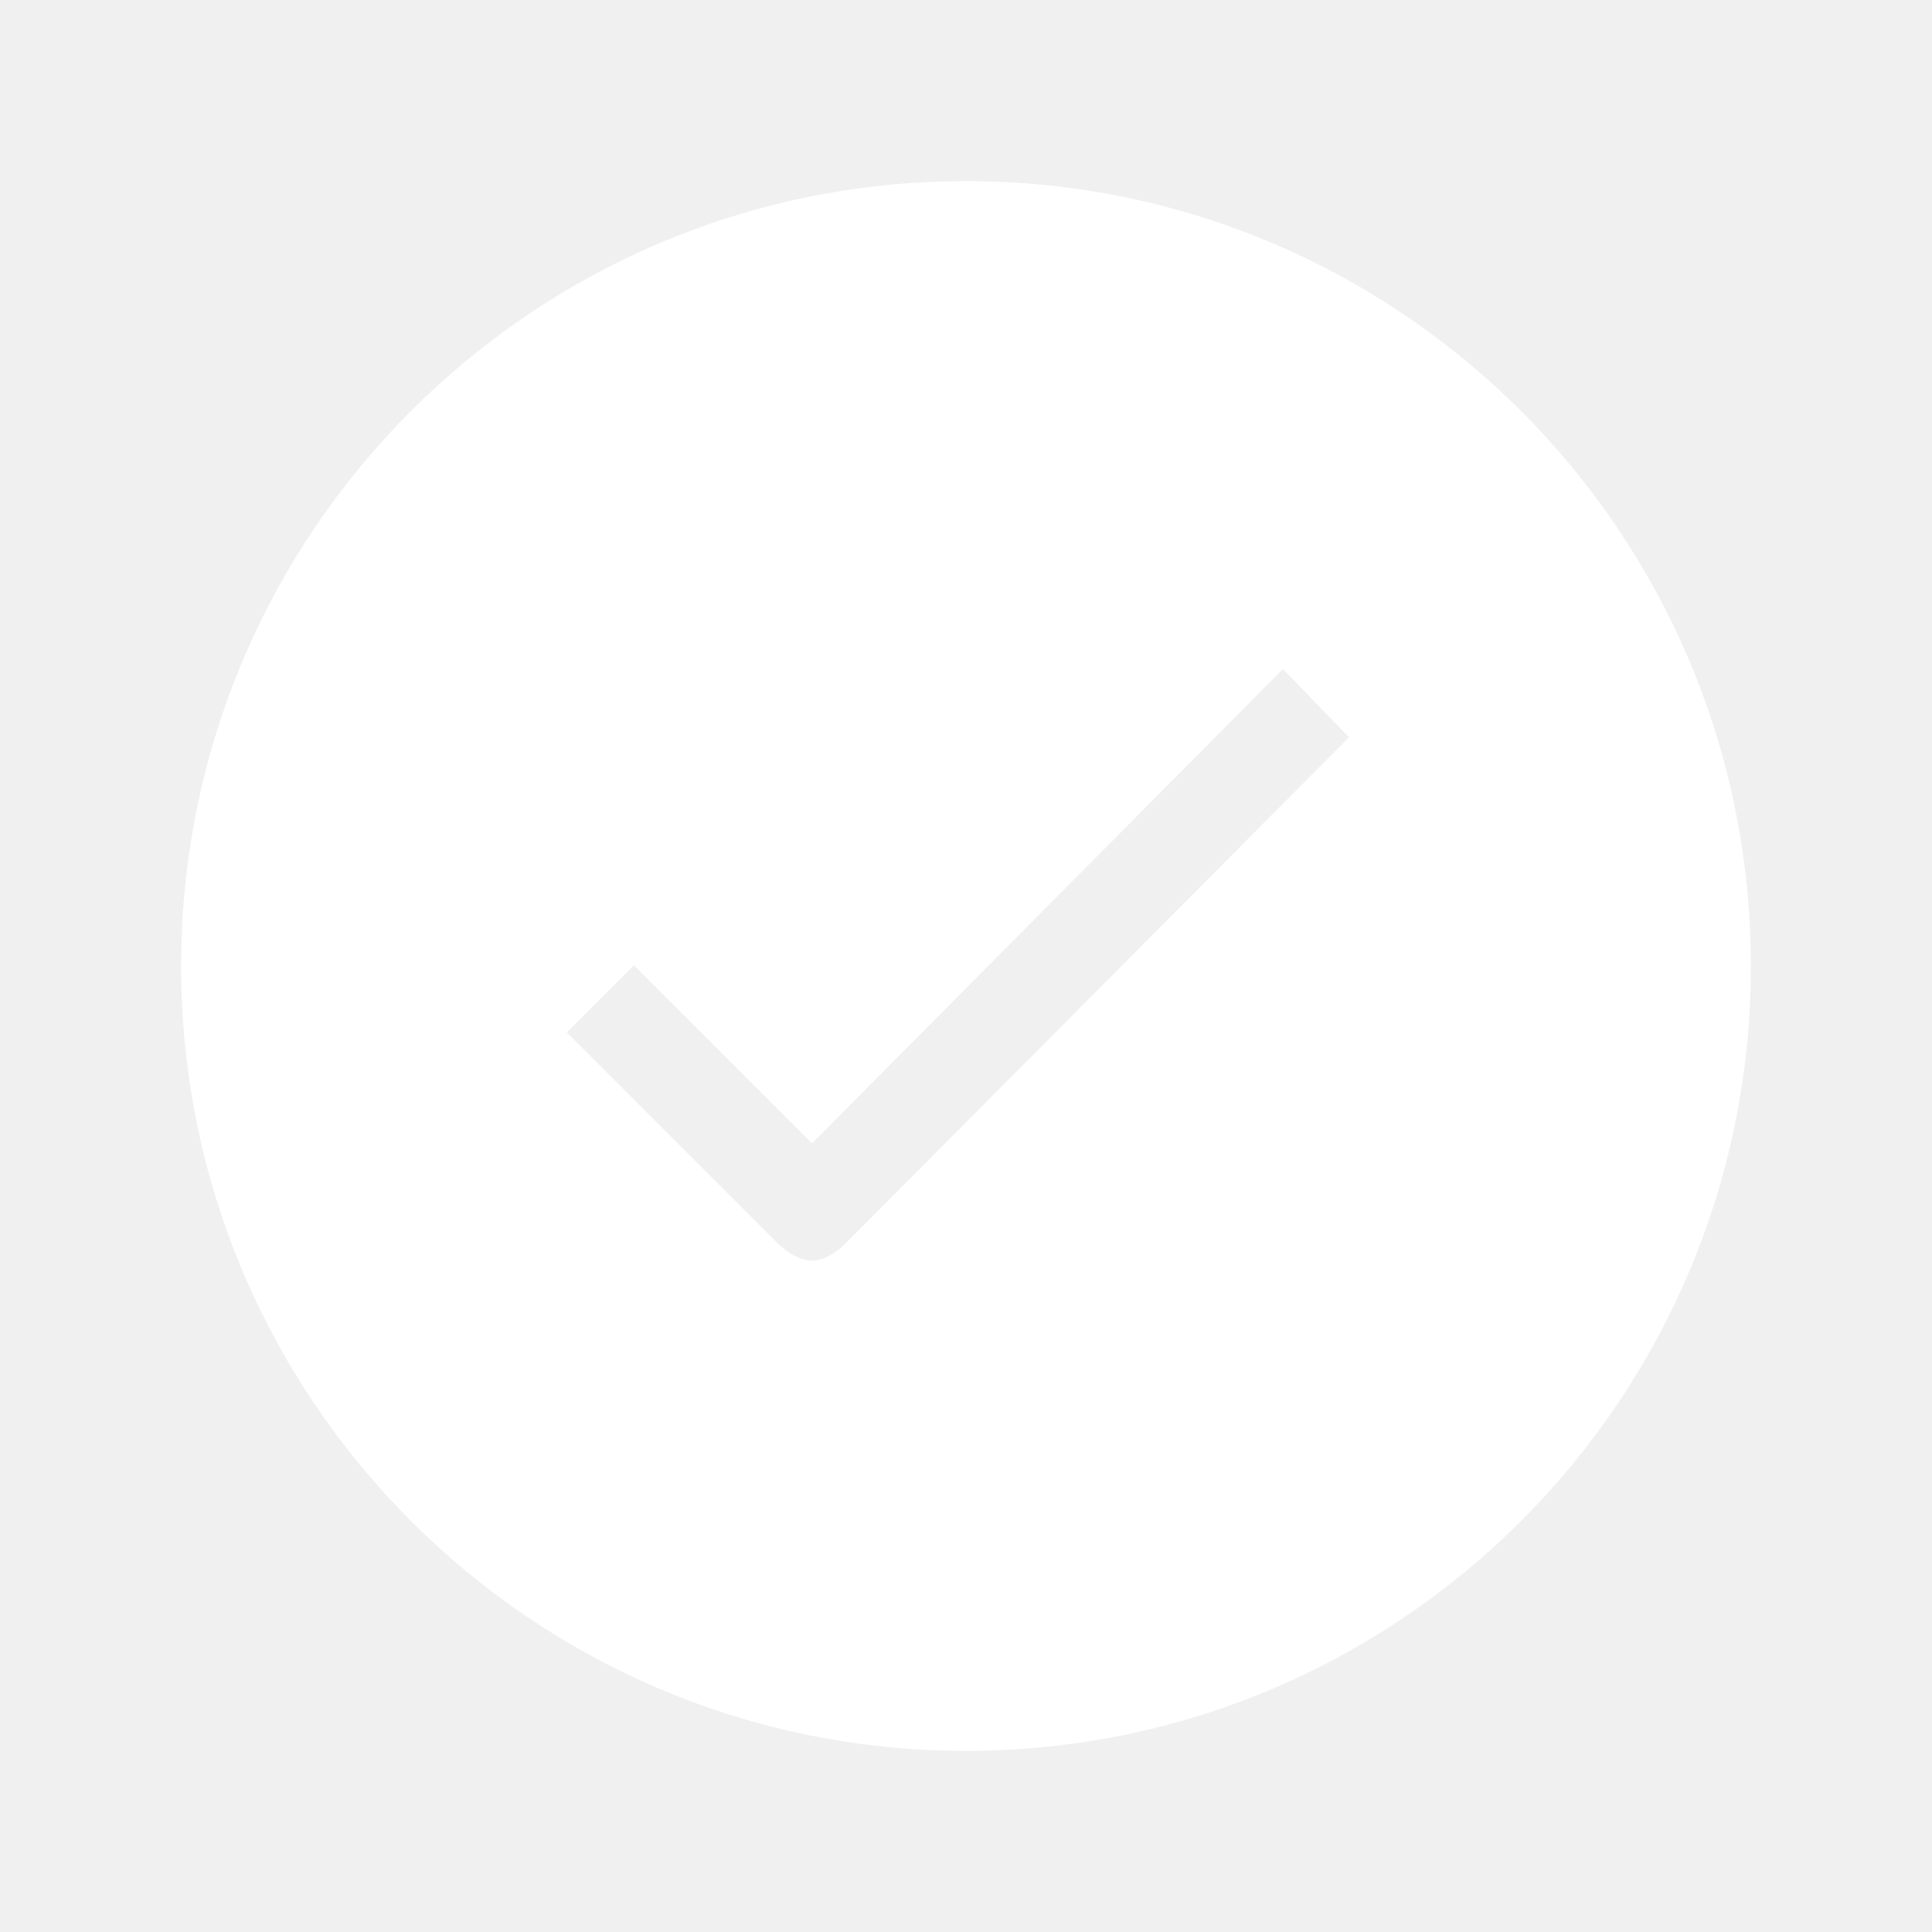
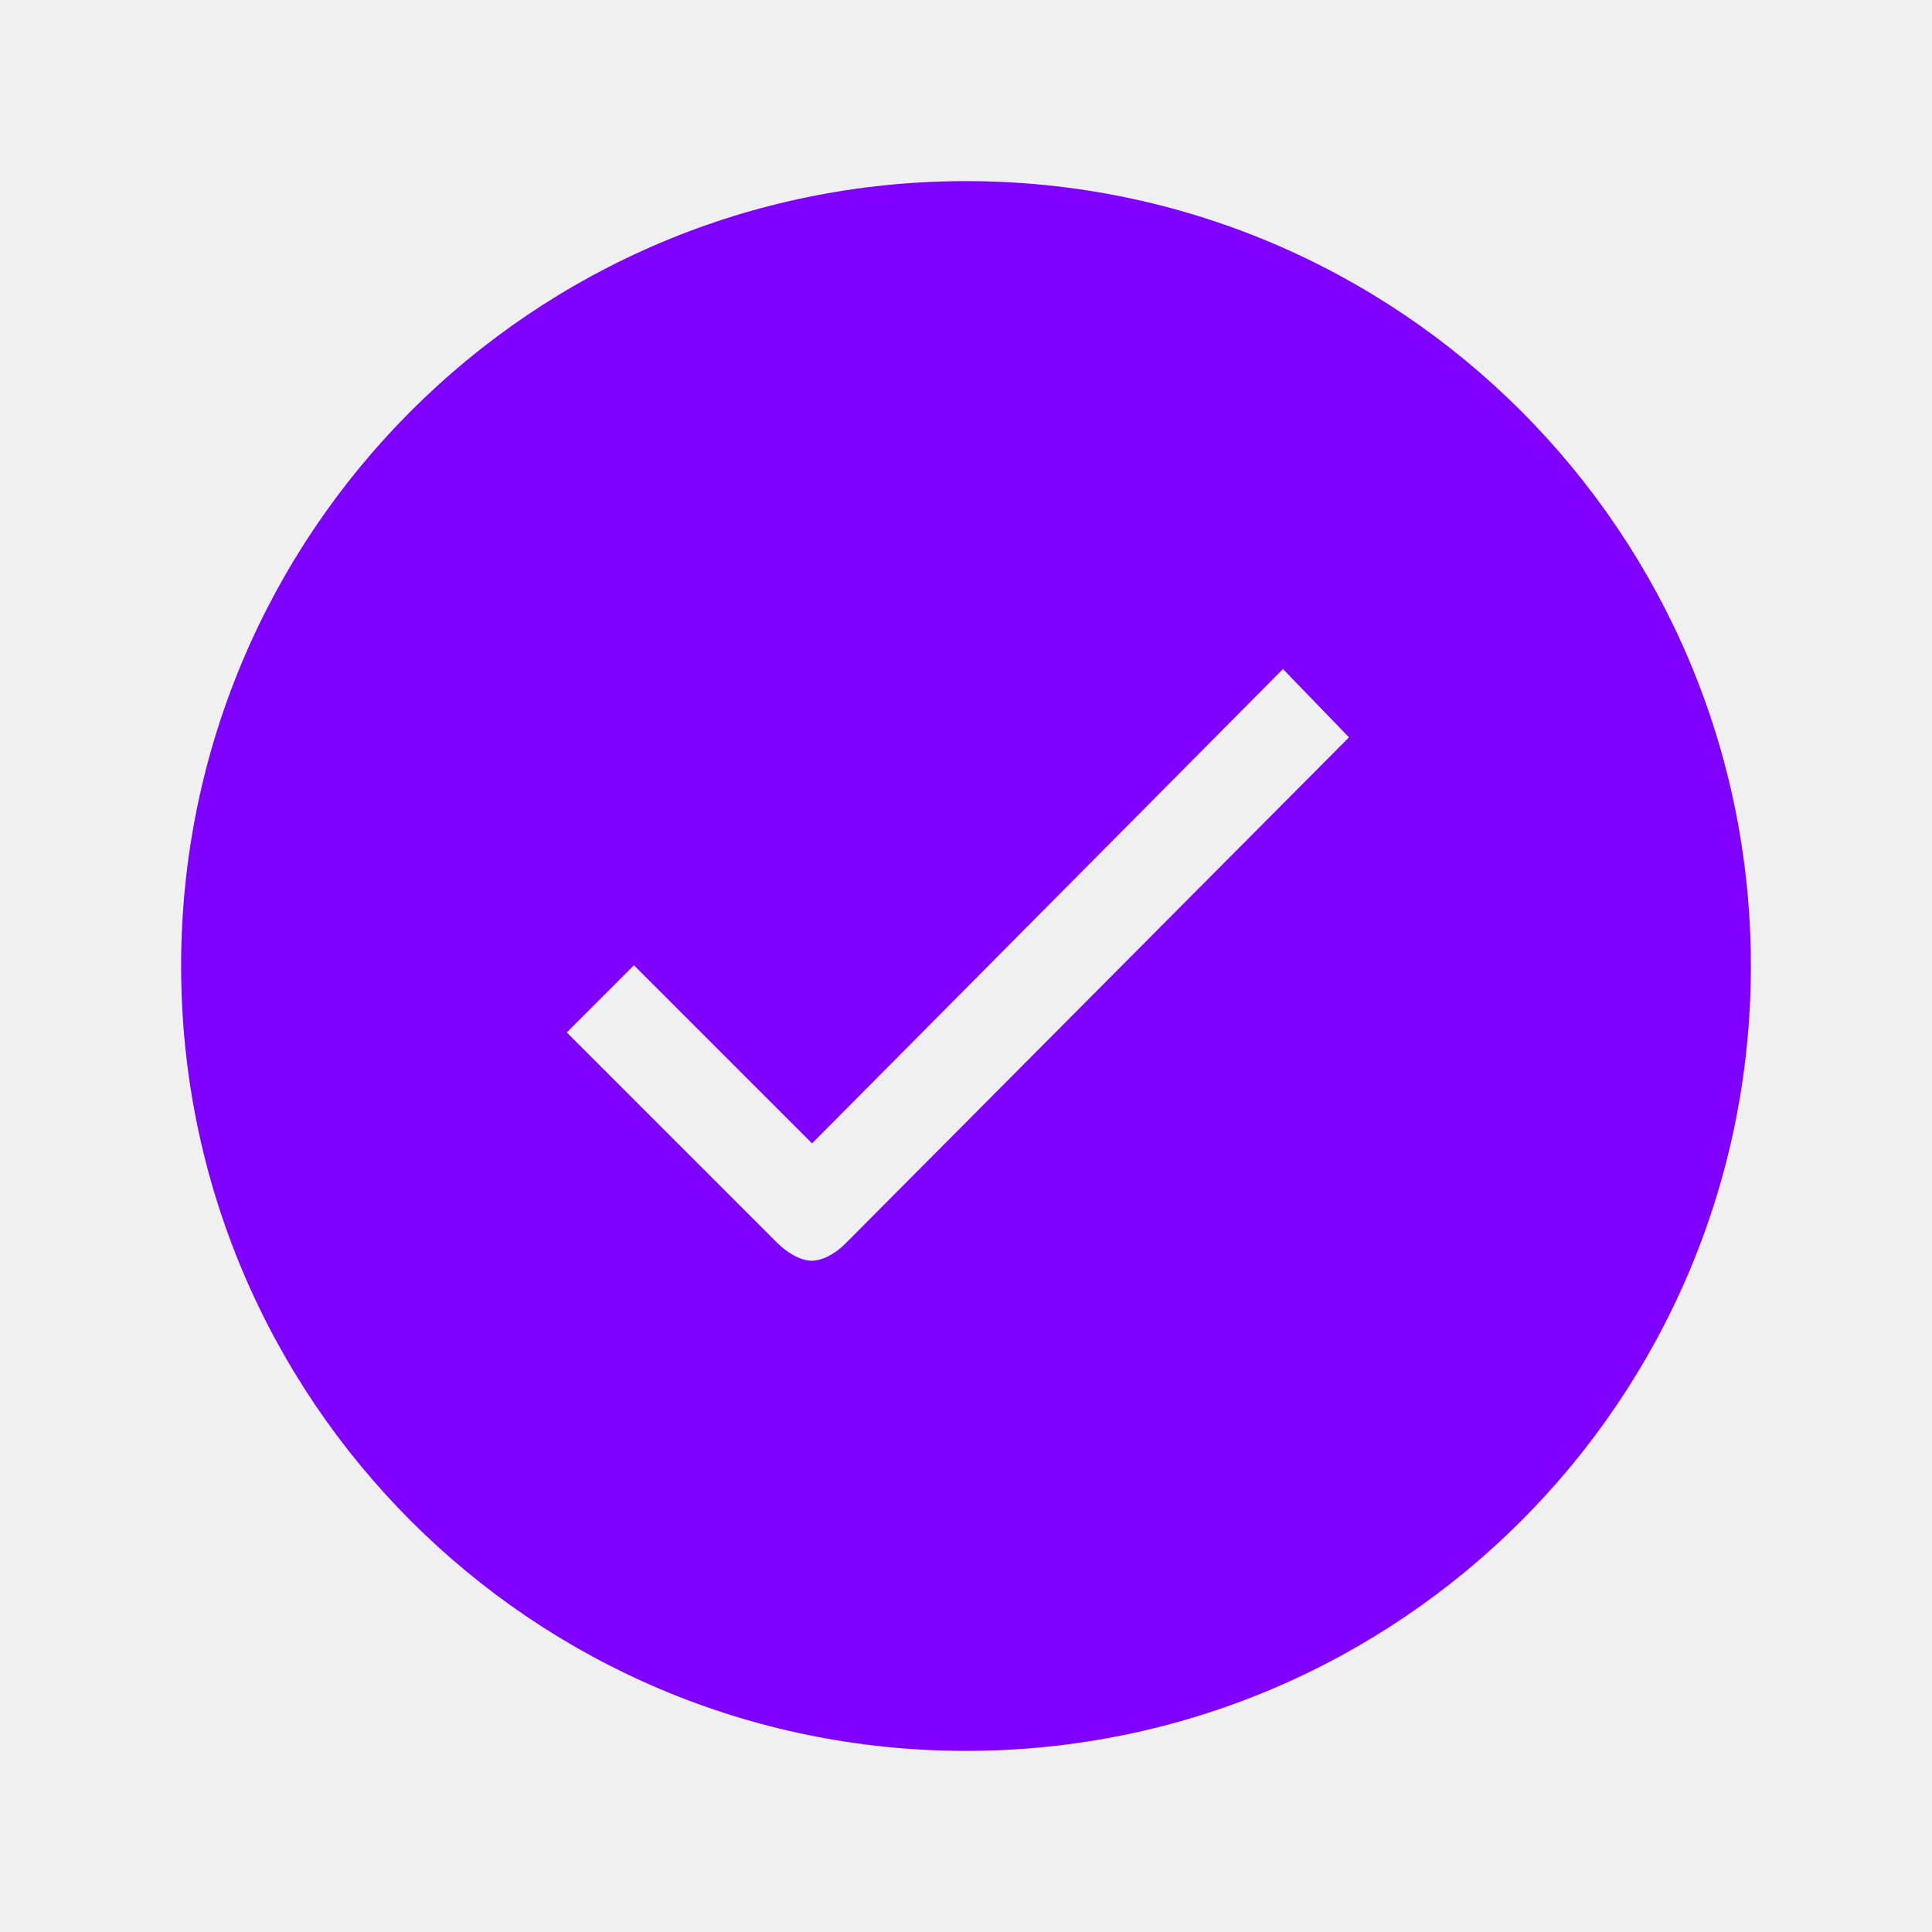
<svg xmlns="http://www.w3.org/2000/svg" viewBox="0 0 512 512" id="tick">
-   <path d="M256 48C141.1 48 48 141.1 48 256s93.1 208 208 208 208-93.1 208-208S370.9 48 256 48zm-32.1 281.7c-2.4 2.4-5.8 4.4-8.8 4.4s-6.4-2.1-8.9-4.5l-56-56 17.8-17.8 47.2 47.2L340 177.3l17.5 18.1-133.6 134.3z" fill="#ffffff" class="color000000 svgShape" />
+   <path d="M256 48C141.1 48 48 141.1 48 256s93.1 208 208 208 208-93.1 208-208S370.9 48 256 48zm-32.1 281.7c-2.4 2.4-5.8 4.4-8.8 4.4s-6.4-2.1-8.9-4.5l-56-56 17.8-17.8 47.2 47.2L340 177.3l17.5 18.1-133.6 134.3z" fill="#8000FF" class="color000000 svgShape" />
</svg>
